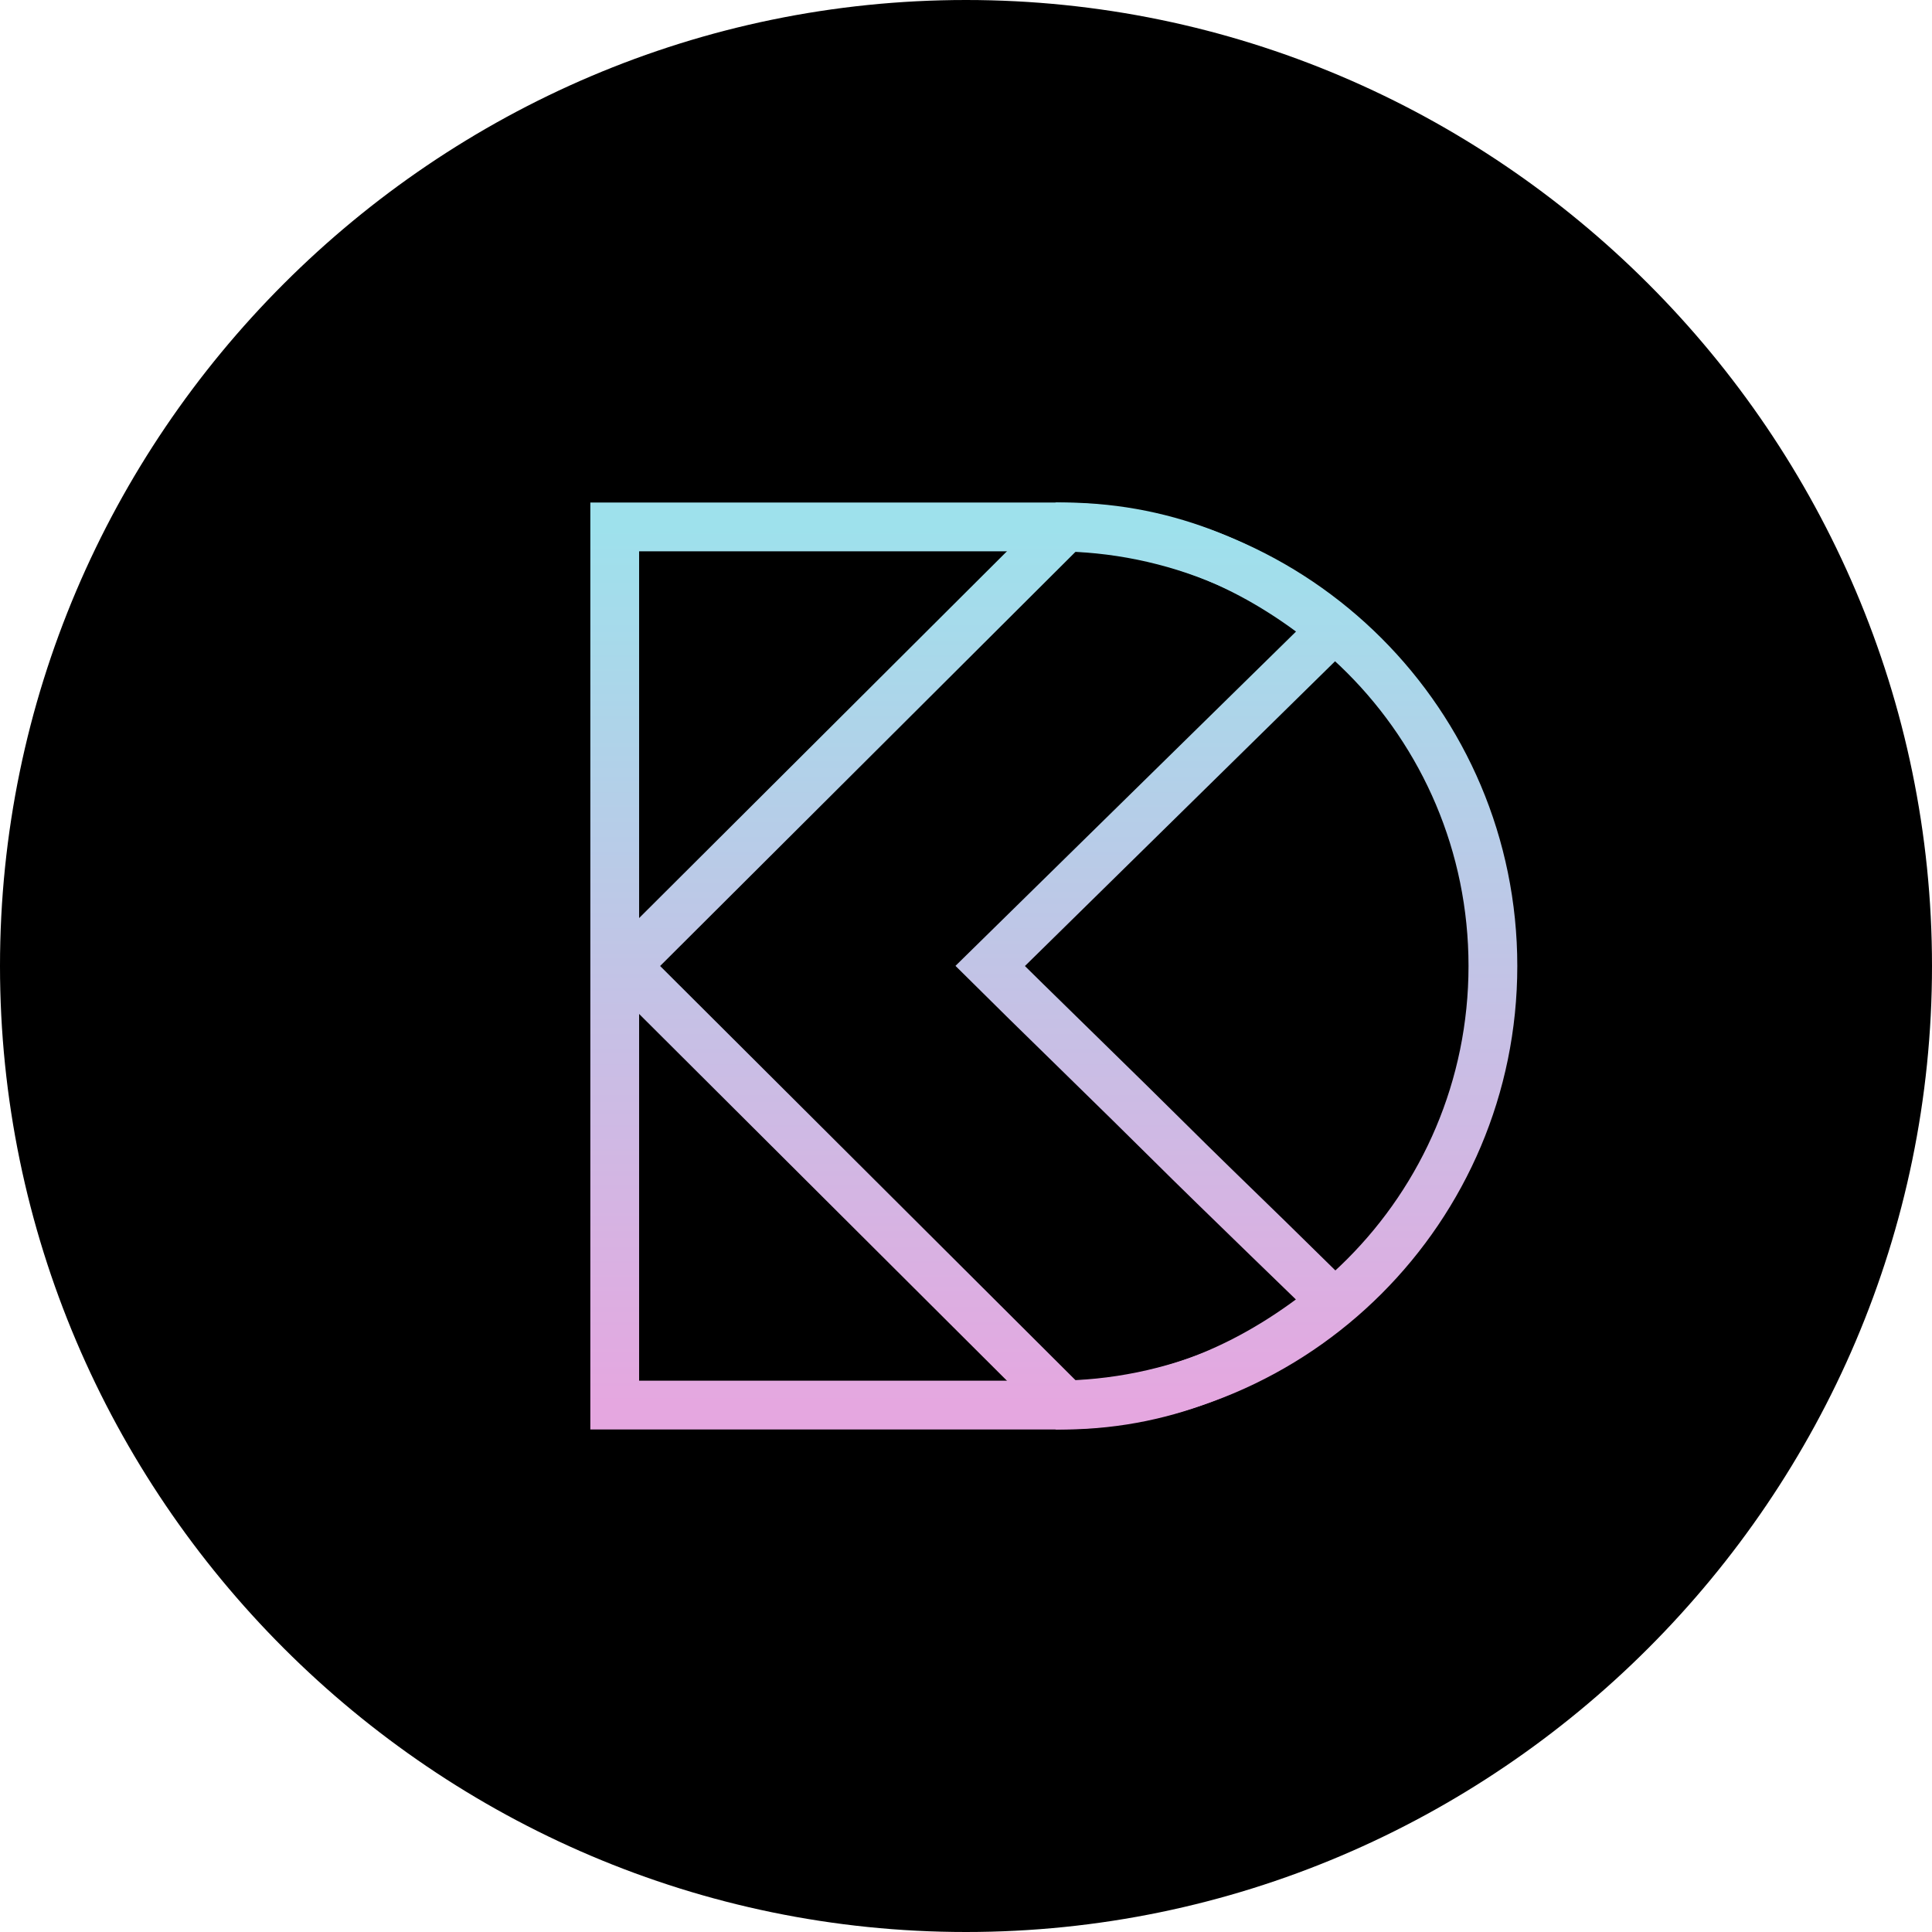
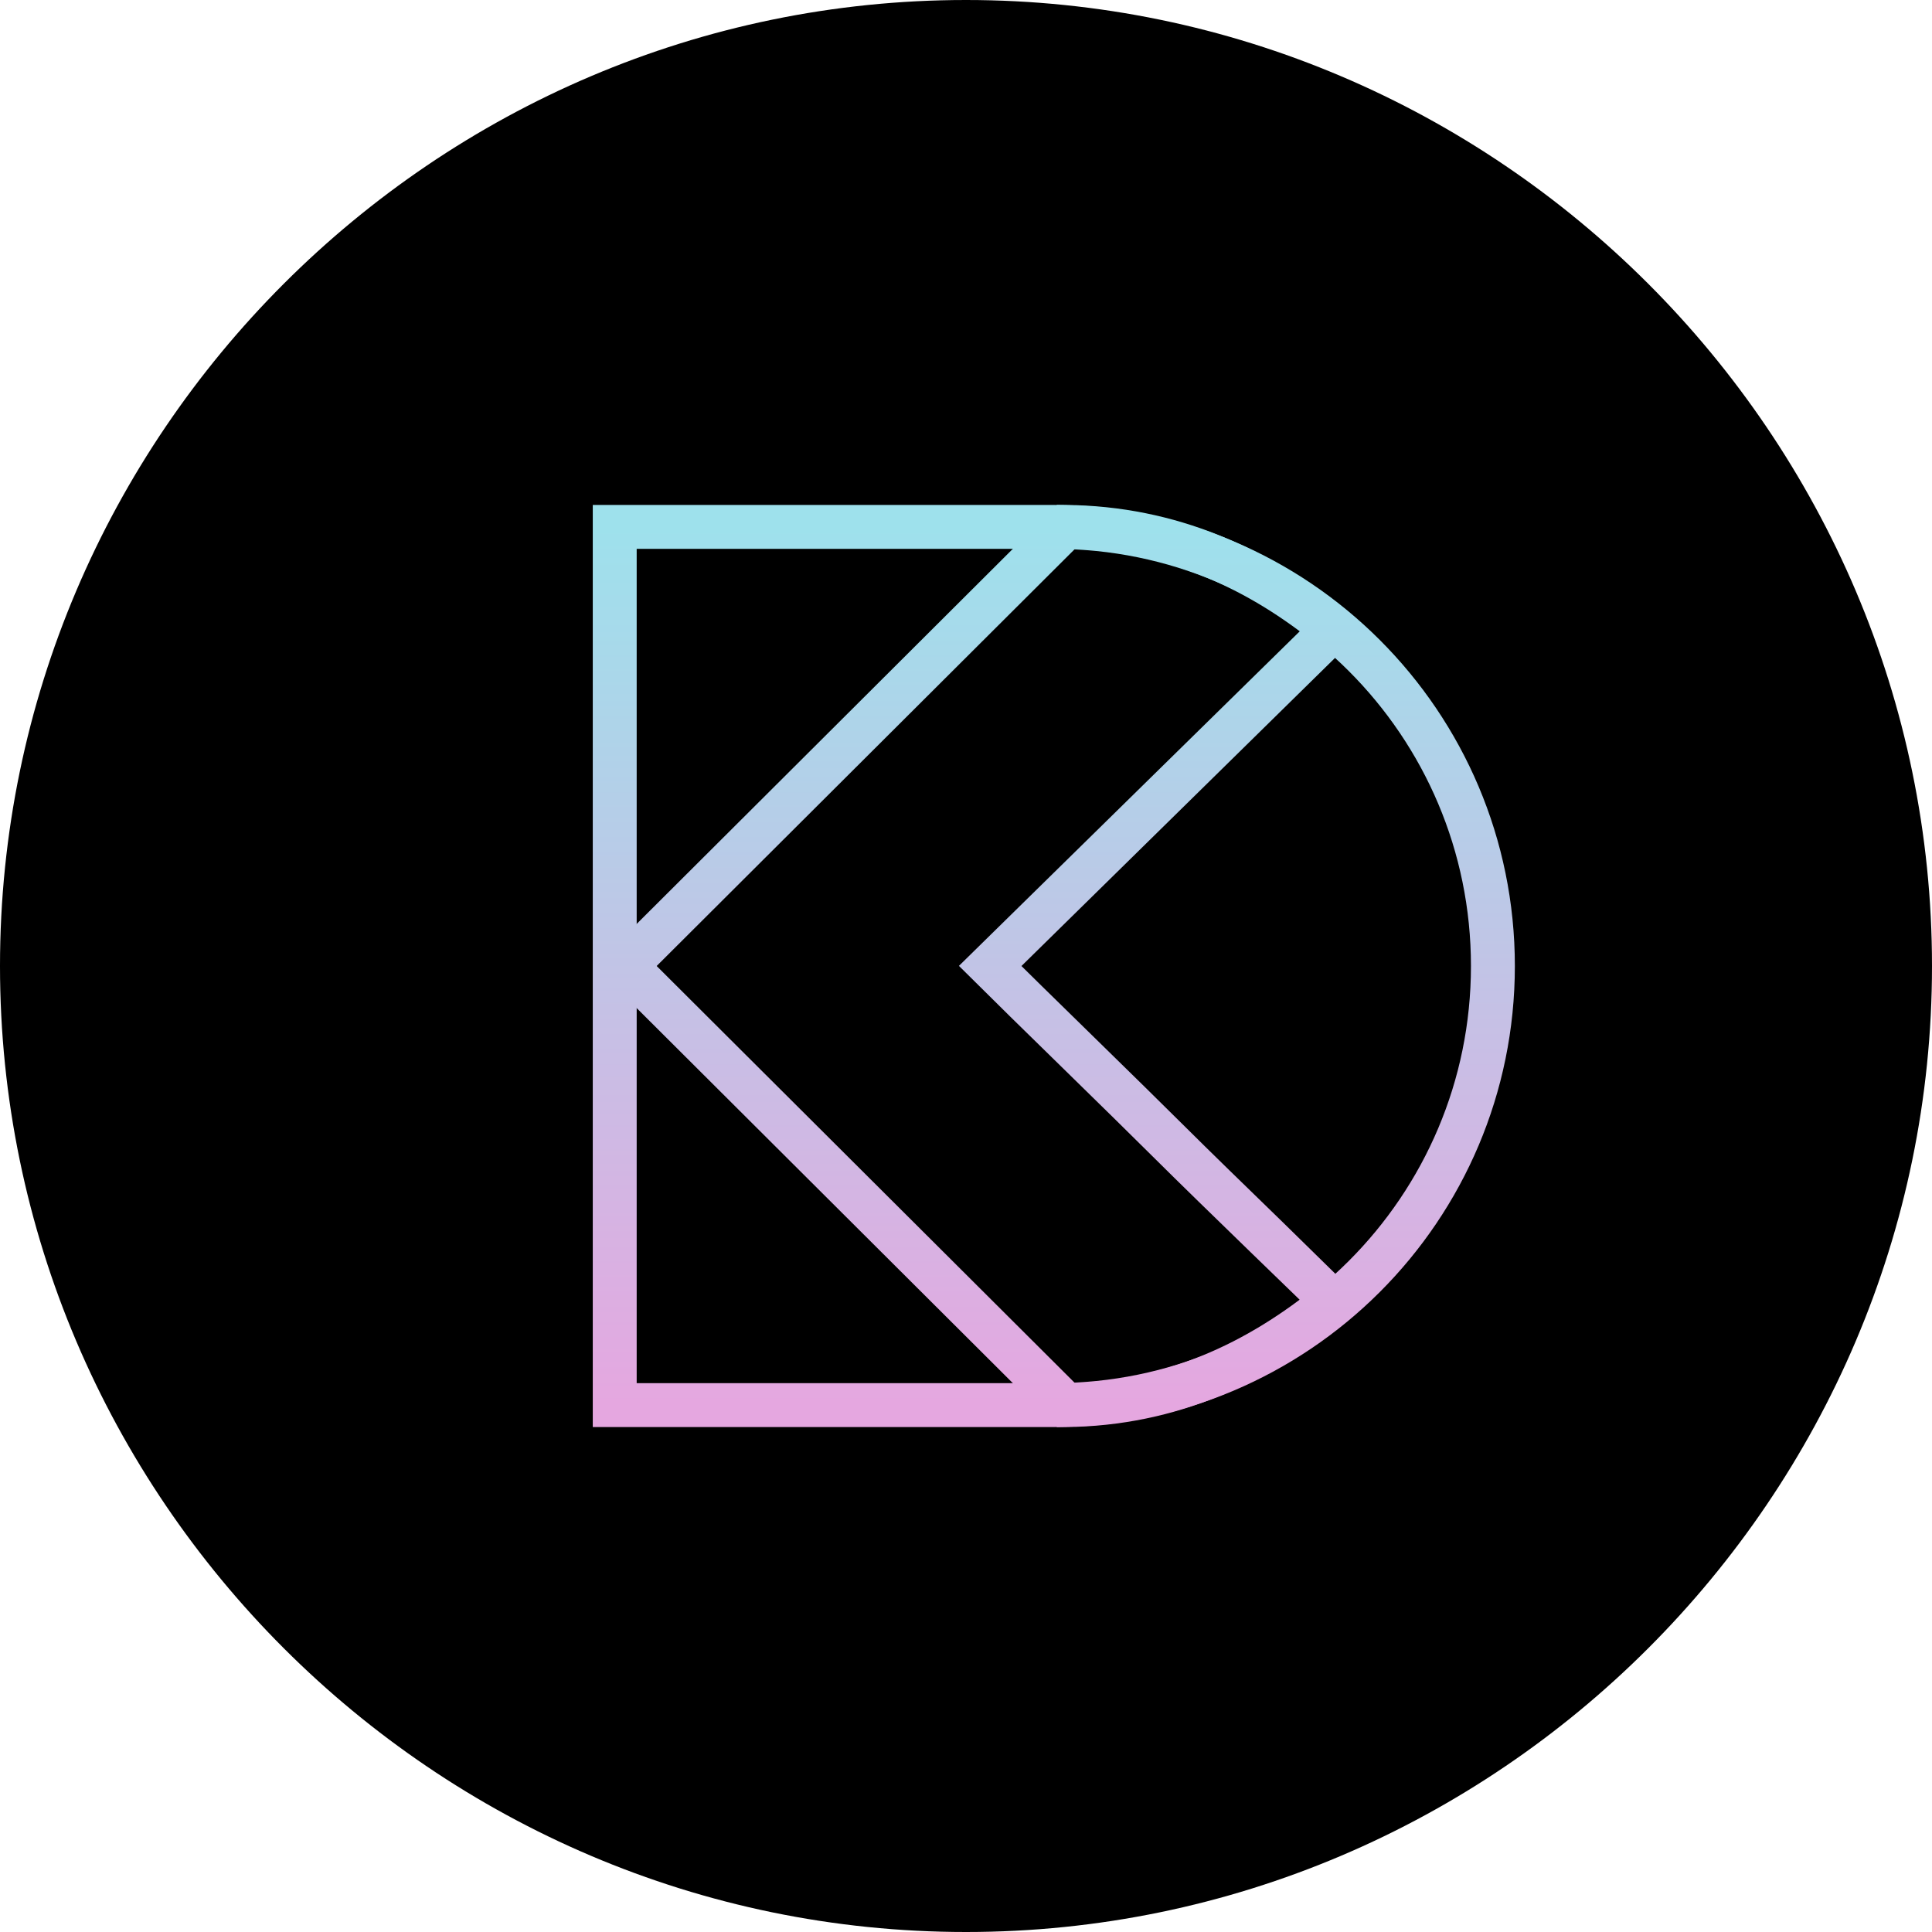
<svg xmlns="http://www.w3.org/2000/svg" width="44" height="44" viewBox="0 0 44 44" fill="none">
  <path d="M44 22C44 34.1 34.1 44 22 44C9.9 44 0 34.1 0 22C0 9.9 9.9 0 22 0C34.1 0 44 9.9 44 22Z" fill="black" />
-   <path d="M14 12H24C29.523 12 34 16.477 34 22C34 27.523 29.523 32 24 32H14V12Z" stroke="url(#paint0_linear)" stroke-width="1.111" />
-   <path d="M30.358 14.335C28.65 12.933 26.655 12.024 24.276 12L14.247 22L24.276 32C26.655 31.976 28.65 31.041 30.358 29.64C30.317 29.598 27.637 27.012 26.667 26.045C25.697 25.077 23.278 22.726 22.55 22C22.55 22 30.317 14.376 30.358 14.335Z" stroke="url(#paint1_linear)" stroke-width="1.111" />
+   <path d="M14 12H24C29.523 12 34 16.477 34 22C34 27.523 29.523 32 24 32H14V12Z" stroke="url(#paint0_linear)" strokeWidth="1.111" />
+   <path d="M30.358 14.335C28.65 12.933 26.655 12.024 24.276 12L14.247 22L24.276 32C26.655 31.976 28.65 31.041 30.358 29.64C30.317 29.598 27.637 27.012 26.667 26.045C25.697 25.077 23.278 22.726 22.55 22C22.55 22 30.317 14.376 30.358 14.335Z" stroke="url(#paint1_linear)" strokeWidth="1.111" />
  <defs>
    <linearGradient id="paint0_linear" x1="14" y1="12" x2="14" y2="32" gradientUnits="userSpaceOnUse">
      <stop stop-color="#9EE1EC" />
      <stop offset="1" stop-color="#E5A7E0" />
    </linearGradient>
    <linearGradient id="paint1_linear" x1="14.247" y1="12" x2="14.247" y2="32" gradientUnits="userSpaceOnUse">
      <stop stop-color="#9EE1EC" />
      <stop offset="1" stop-color="#E5A7E0" />
    </linearGradient>
  </defs>
</svg>
